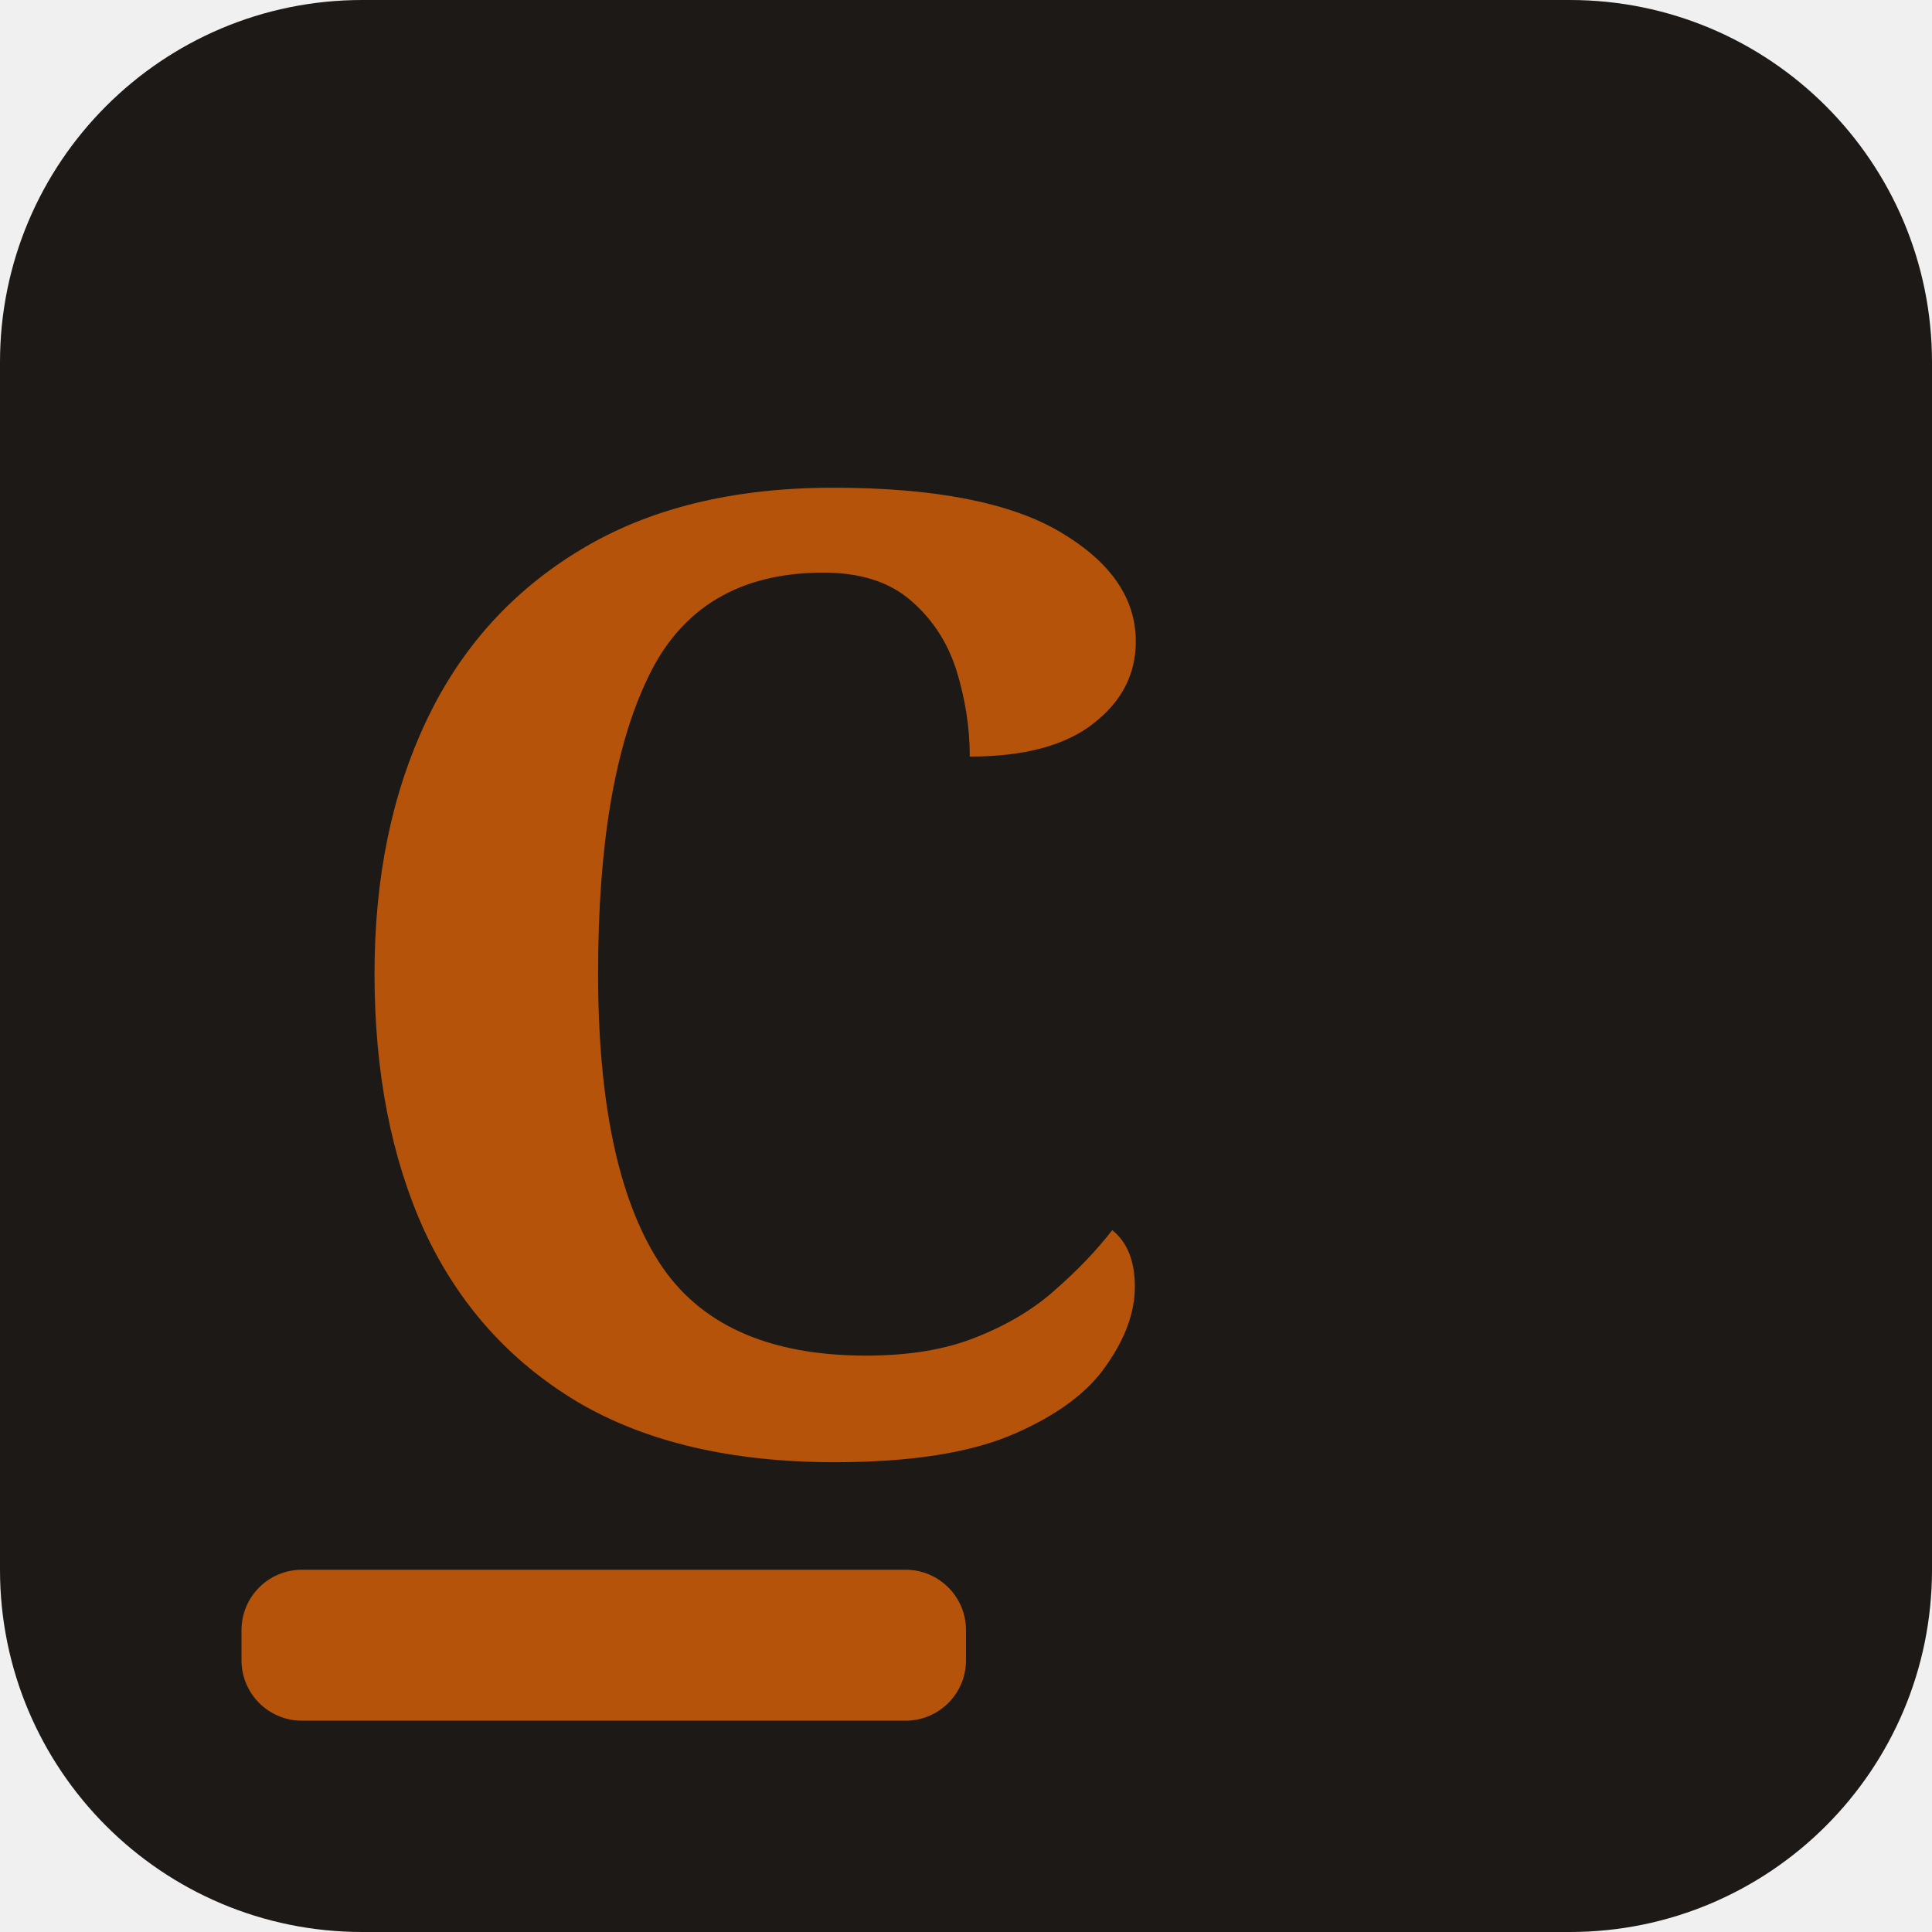
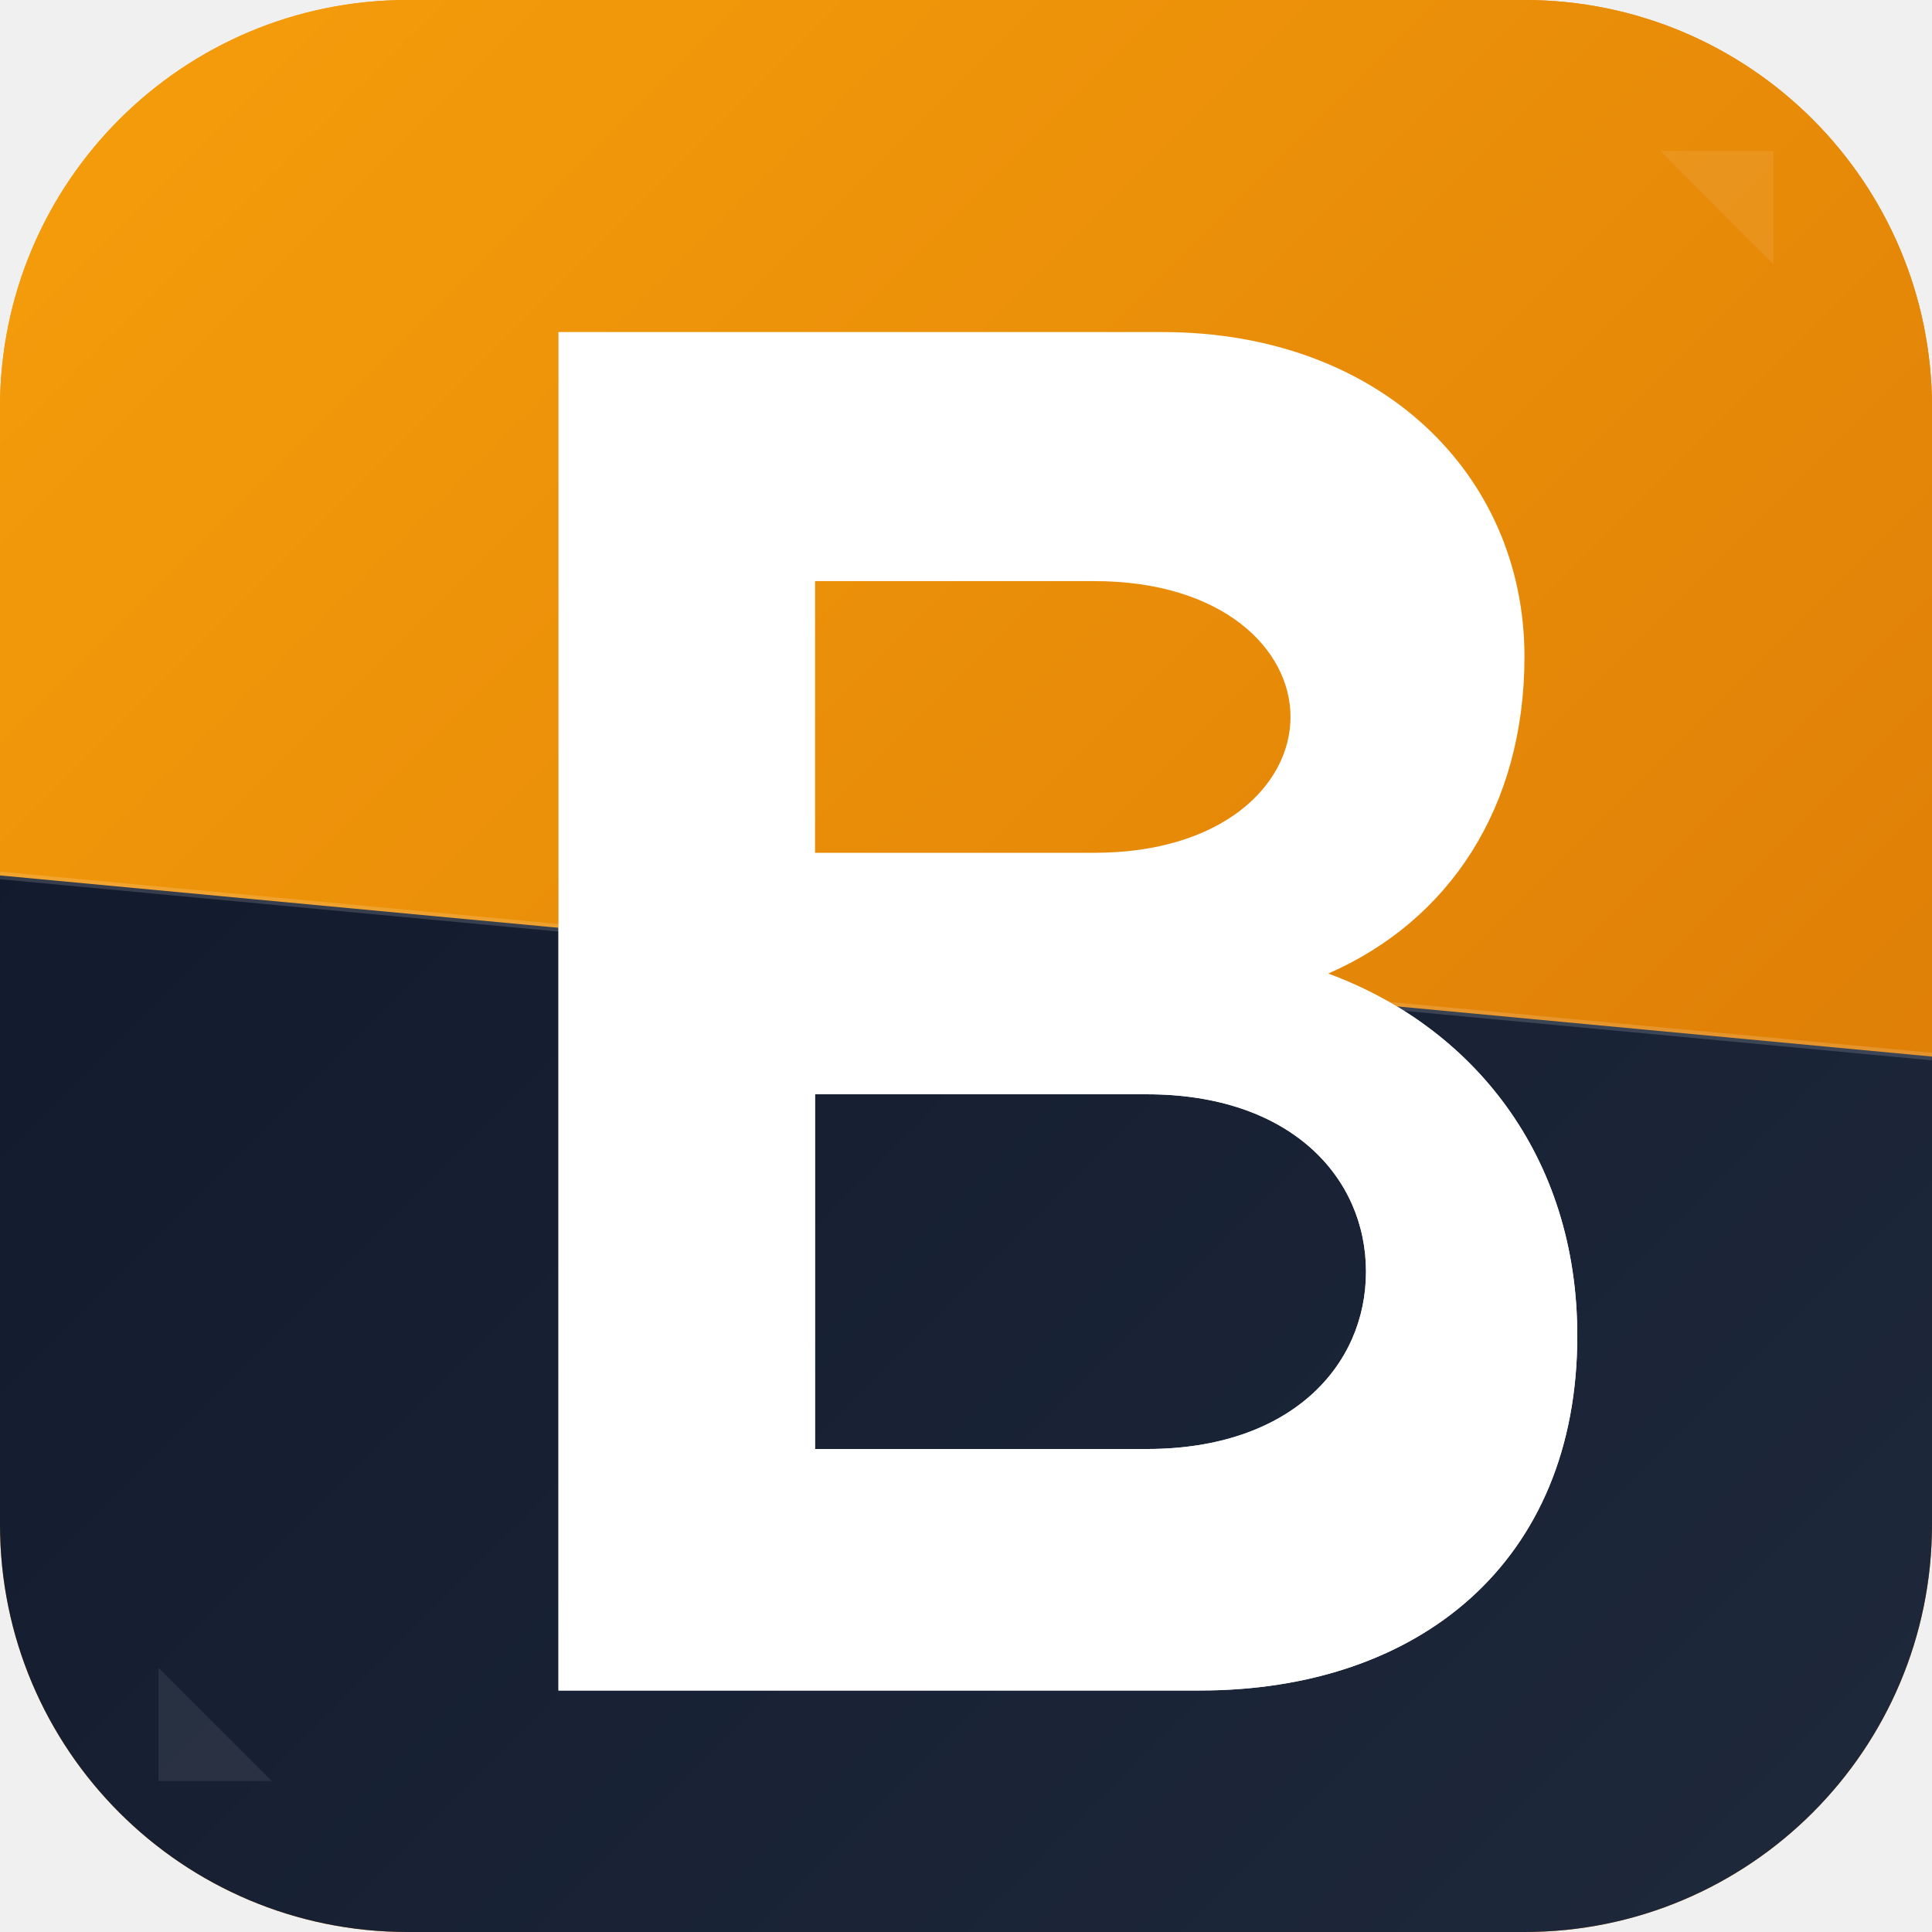
- <svg xmlns="http://www.w3.org/2000/svg" viewBox="0 0 32 32" fill="none">
-   <rect width="32" height="32" rx="6" fill="#1c1917" />
-   <text x="5" y="24" font-family="Georgia, serif" font-size="22" font-weight="700" fill="#b45309">C</text>
-   <rect x="4" y="26" width="12" height="2.5" rx="1" fill="#b45309" />
+ <svg xmlns="http://www.w3.org/2000/svg" viewBox="0 0 512 512" width="512" height="512">
+   <defs>
+     <linearGradient id="bgDark" x1="0" y1="0" x2="512" y2="512" gradientUnits="userSpaceOnUse">
+       <stop offset="0%" stop-color="#0f172a" />
+       <stop offset="100%" stop-color="#1e293b" />
+     </linearGradient>
+     <linearGradient id="bgAmber" x1="0" y1="0" x2="512" y2="512" gradientUnits="userSpaceOnUse">
+       <stop offset="0%" stop-color="#f59e0b" />
+       <stop offset="100%" stop-color="#d97706" />
+     </linearGradient>
+     <clipPath id="roundedRect">
+       <rect width="512" height="512" rx="108" />
+     </clipPath>
+     <clipPath id="topHalf">
+       <polygon points="0,0 512,0 512,280 0,232" />
+     </clipPath>
+     <clipPath id="bottomHalf">
+       <polygon points="0,232 512,280 512,512 0,512" />
+     </clipPath>
+   </defs>
+   <g clip-path="url(#roundedRect)">
+     <rect width="512" height="512" fill="url(#bgAmber)" />
+     <g clip-path="url(#topHalf)">
+       <rect width="512" height="512" fill="url(#bgAmber)" />
+     </g>
+     <g clip-path="url(#bottomHalf)">
+       <rect width="512" height="512" fill="url(#bgDark)" />
+     </g>
+     <line x1="0" y1="232" x2="512" y2="280" stroke="white" stroke-width="2" opacity="0.15" />
+     <path fill-rule="evenodd" fill="white" d="       M 148 88 L 308 88 C 366 88 404 126 404 174       C 404 214 384 244 352 258 C 390 272 418 306 418 354       C 418 414 376 448 318 448 L 148 448 Z        M 216 154 L 216 226 L 290 226       C 324 226 342 208 342 190 C 342 172 324 154 290 154 Z        M 216 290 L 216 384 L 304 384       C 342 384 362 362 362 337 C 362 312 342 290 304 290 Z     " />
+     <g clip-path="url(#bottomHalf)">
+       <path fill-rule="evenodd" fill="white" opacity="0.85" d="         M 148 88 L 308 88 C 366 88 404 126 404 174         C 404 214 384 244 352 258 C 390 272 418 306 418 354         C 418 414 376 448 318 448 L 148 448 Z          M 216 154 L 216 226 L 290 226         C 324 226 342 208 342 190 C 342 172 324 154 290 154 Z          M 216 290 L 216 384 L 304 384         C 342 384 362 362 362 337 C 362 312 342 290 304 290 Z       " />
+     </g>
+     <polygon points="440,40 470,40 470,70" fill="white" opacity="0.08" />
+     <polygon points="42,472 72,472 42,442" fill="white" opacity="0.08" />
+   </g>
</svg>
